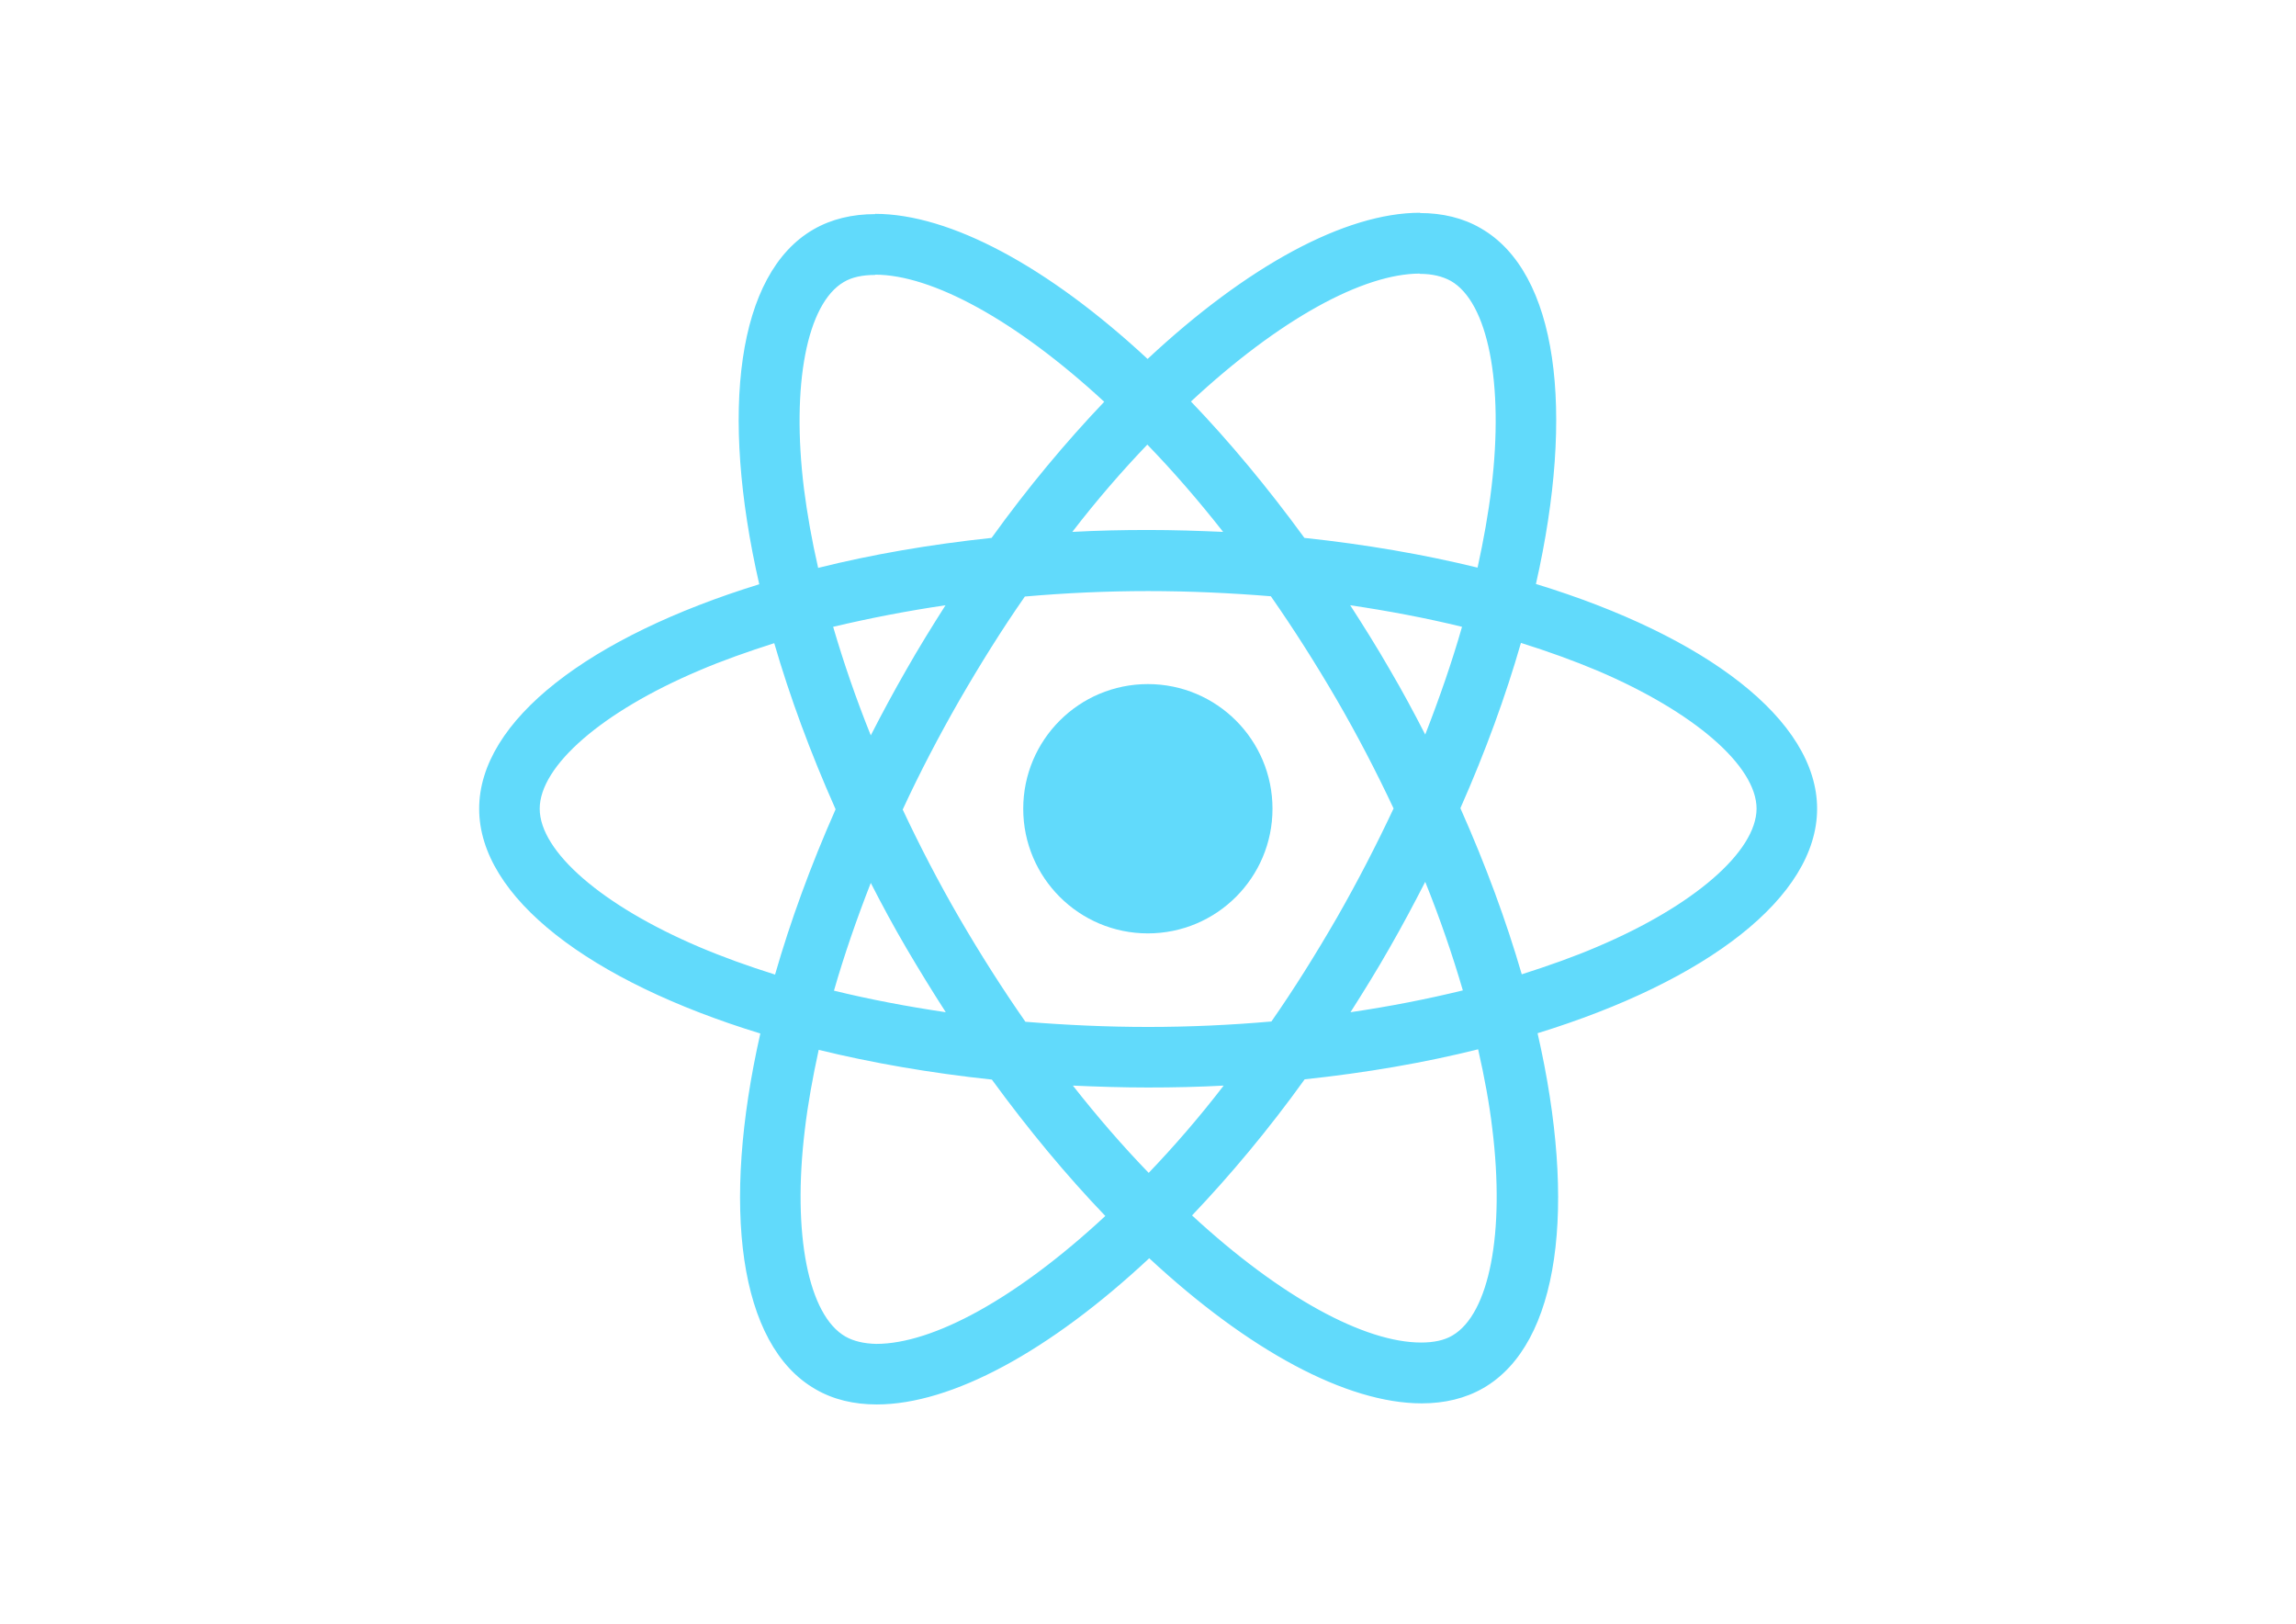
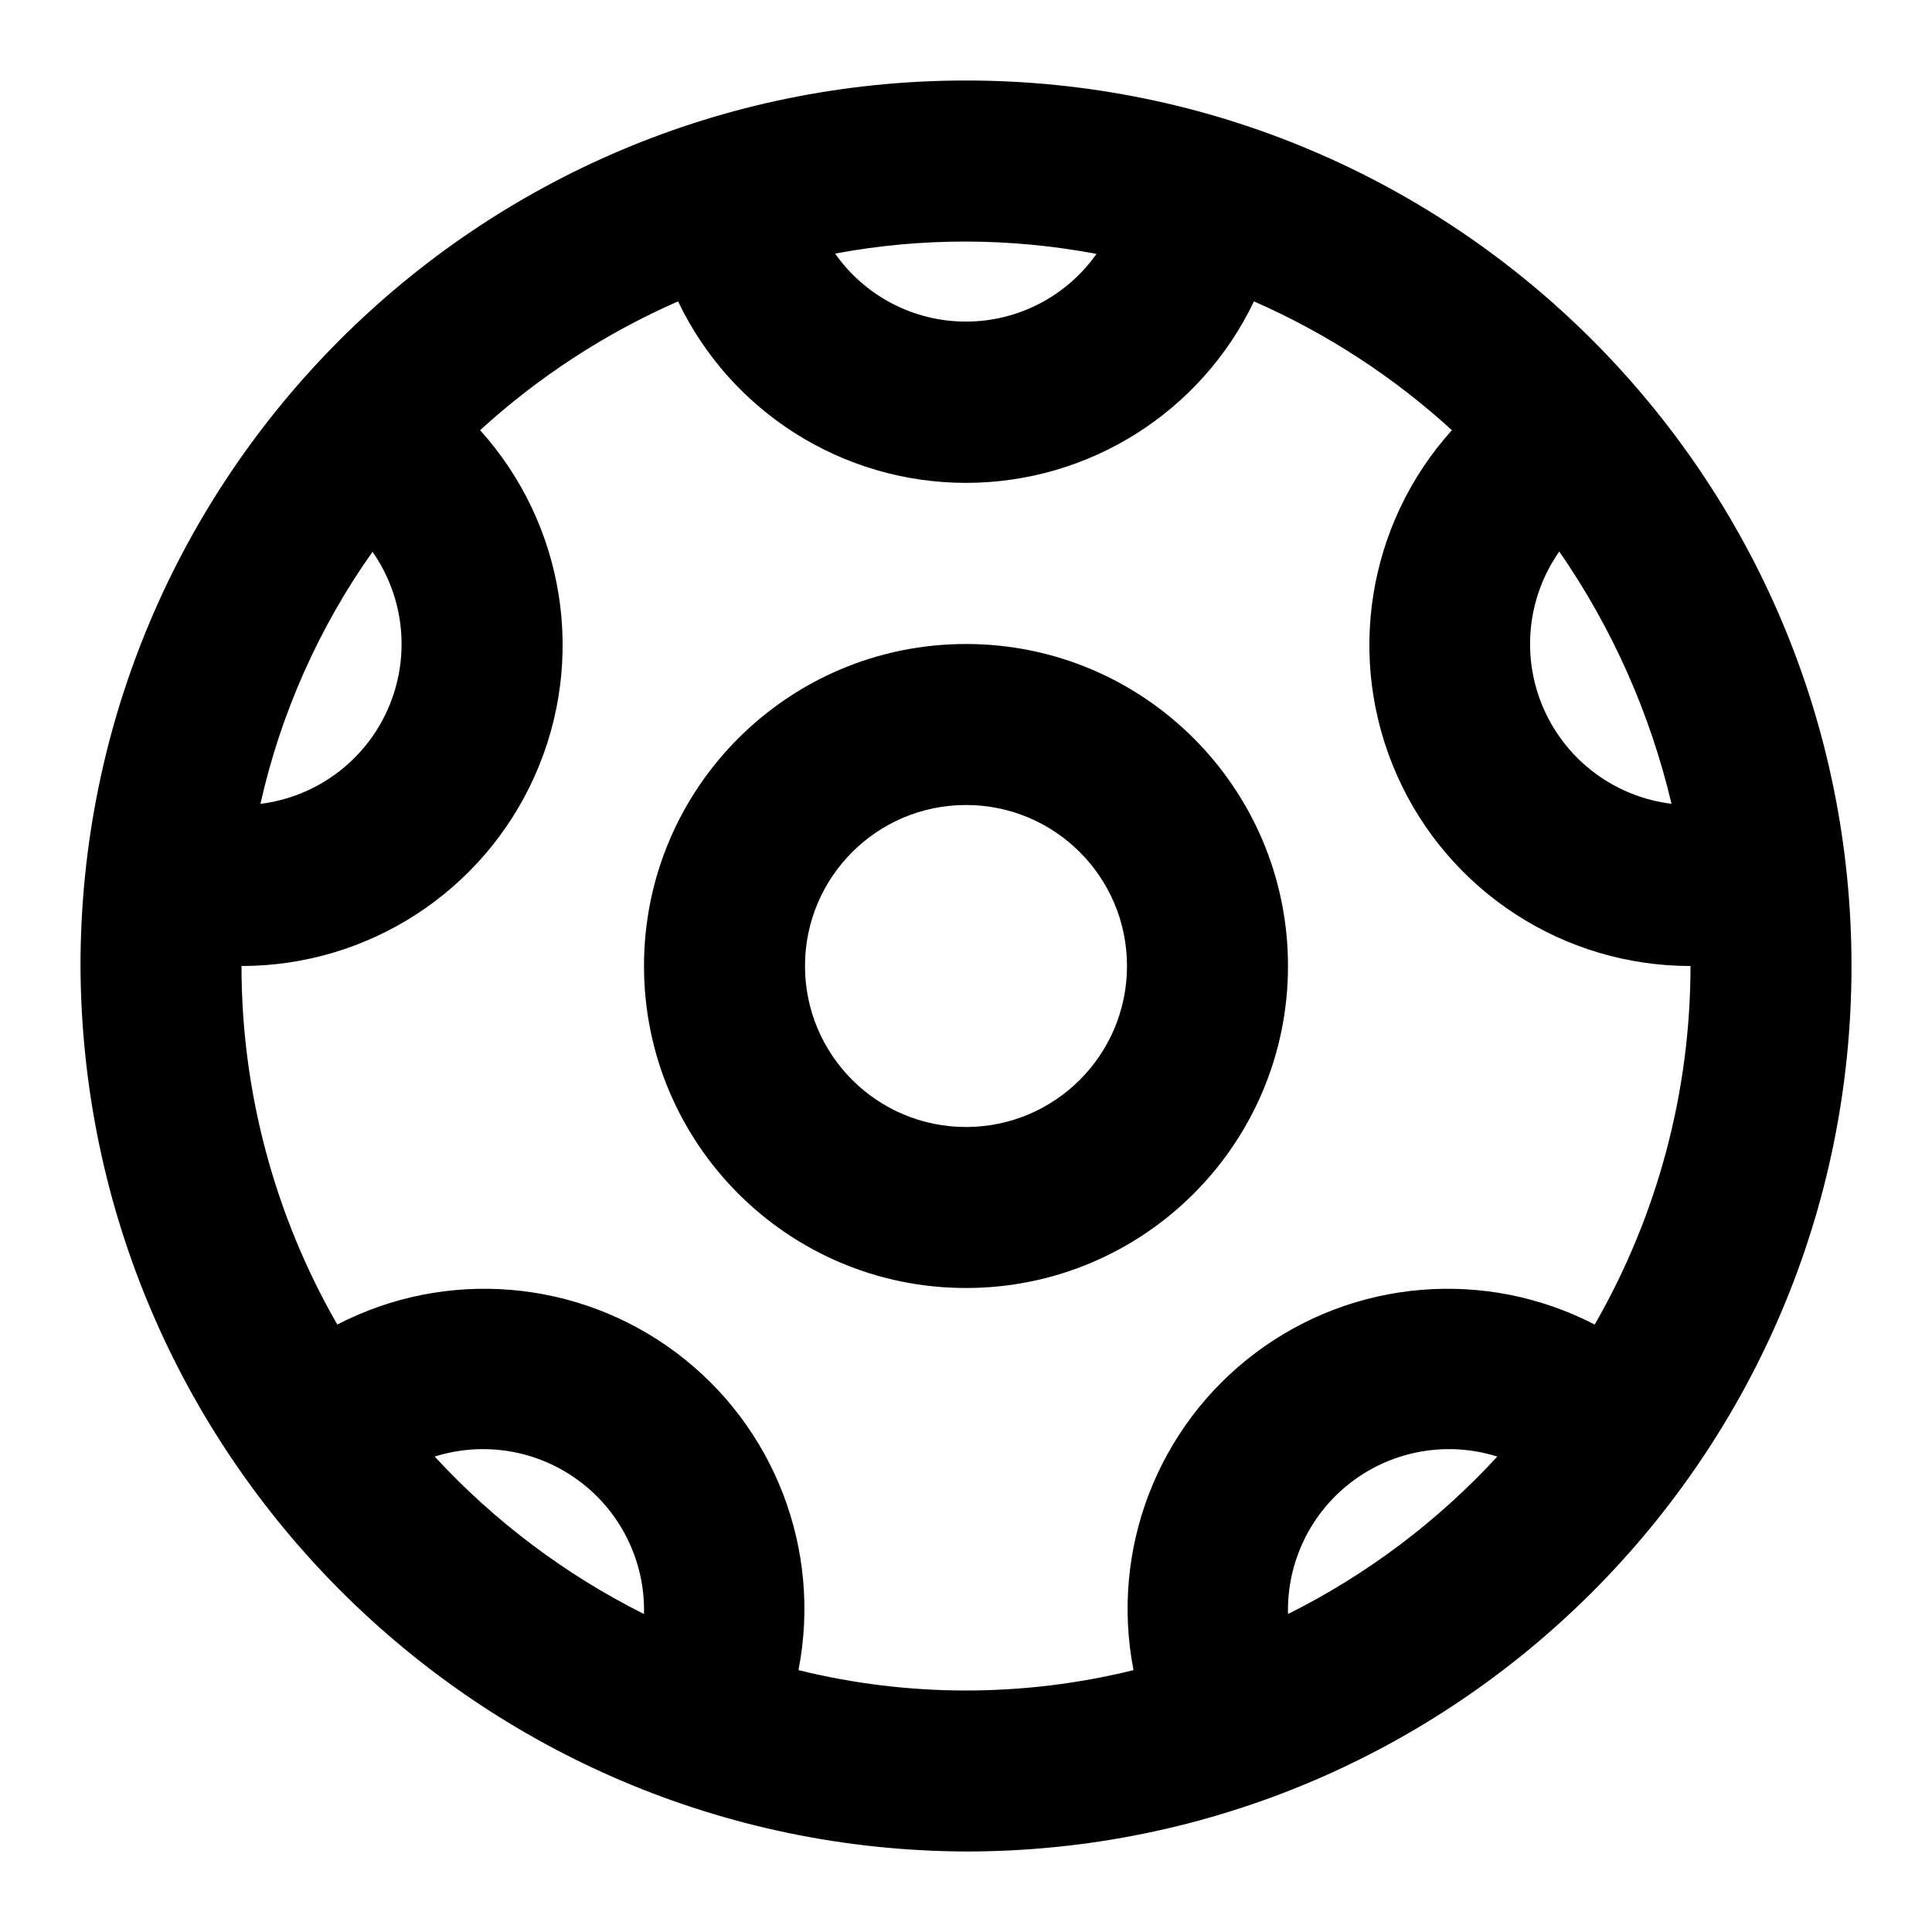
- <svg xmlns="http://www.w3.org/2000/svg" viewBox="0 0 841.9 595.3">
-   <g fill="#61DAFB">
-     <path d="M666.3 296.5c0-32.5-40.7-63.3-103.1-82.4 14.4-63.6 8-114.2-20.2-130.4-6.5-3.8-14.1-5.6-22.4-5.6v22.3c4.6 0 8.3.9 11.4 2.6 13.6 7.8 19.5 37.5 14.9 75.7-1.1 9.4-2.9 19.3-5.1 29.4-19.6-4.8-41-8.5-63.5-10.9-13.5-18.5-27.5-35.3-41.6-50 32.6-30.3 63.2-46.9 84-46.9V78c-27.5 0-63.5 19.6-99.9 53.6-36.4-33.8-72.4-53.2-99.9-53.2v22.3c20.7 0 51.4 16.5 84 46.6-14 14.7-28 31.4-41.3 49.9-22.6 2.4-44 6.1-63.6 11-2.3-10-4-19.7-5.2-29-4.7-38.2 1.1-67.9 14.6-75.8 3-1.8 6.9-2.6 11.5-2.6V78.5c-8.4 0-16 1.8-22.6 5.6-28.1 16.2-34.4 66.7-19.9 130.1-62.2 19.2-102.7 49.9-102.7 82.3 0 32.5 40.7 63.3 103.1 82.4-14.4 63.6-8 114.2 20.2 130.4 6.5 3.8 14.1 5.6 22.5 5.6 27.5 0 63.5-19.6 99.9-53.6 36.4 33.8 72.4 53.2 99.9 53.2 8.4 0 16-1.8 22.6-5.6 28.1-16.2 34.4-66.7 19.9-130.1 62-19.1 102.5-49.9 102.5-82.3zm-130.2-66.7c-3.7 12.9-8.3 26.2-13.5 39.5-4.1-8-8.4-16-13.1-24-4.6-8-9.5-15.8-14.4-23.4 14.2 2.1 27.9 4.7 41 7.9zm-45.8 106.5c-7.8 13.5-15.8 26.3-24.1 38.2-14.9 1.3-30 2-45.2 2-15.1 0-30.2-.7-45-1.9-8.3-11.9-16.4-24.6-24.2-38-7.6-13.1-14.5-26.4-20.8-39.8 6.2-13.4 13.2-26.8 20.7-39.9 7.8-13.5 15.8-26.3 24.1-38.2 14.9-1.3 30-2 45.2-2 15.1 0 30.2.7 45 1.9 8.3 11.9 16.4 24.6 24.2 38 7.6 13.1 14.5 26.4 20.8 39.8-6.3 13.4-13.2 26.8-20.7 39.9zm32.3-13c5.4 13.4 10 26.8 13.8 39.8-13.1 3.2-26.9 5.9-41.2 8 4.9-7.7 9.8-15.6 14.4-23.7 4.6-8 8.9-16.1 13-24.1zM421.2 430c-9.3-9.6-18.6-20.3-27.8-32 9 .4 18.2.7 27.5.7 9.4 0 18.7-.2 27.8-.7-9 11.7-18.3 22.4-27.5 32zm-74.4-58.9c-14.2-2.1-27.9-4.7-41-7.9 3.7-12.9 8.3-26.2 13.5-39.5 4.1 8 8.4 16 13.1 24 4.7 8 9.5 15.8 14.4 23.4zM420.7 163c9.3 9.6 18.6 20.3 27.8 32-9-.4-18.2-.7-27.5-.7-9.4 0-18.7.2-27.8.7 9-11.7 18.3-22.4 27.5-32zm-74 58.9c-4.9 7.7-9.8 15.6-14.4 23.7-4.6 8-8.9 16-13 24-5.4-13.4-10-26.8-13.8-39.8 13.1-3.1 26.9-5.8 41.2-7.9zm-90.5 125.2c-35.4-15.1-58.3-34.9-58.3-50.6 0-15.7 22.9-35.6 58.3-50.6 8.6-3.7 18-7 27.7-10.1 5.7 19.6 13.2 40 22.5 60.9-9.2 20.8-16.6 41.1-22.2 60.6-9.9-3.1-19.3-6.5-28-10.2zM310 490c-13.6-7.8-19.5-37.5-14.9-75.7 1.1-9.4 2.9-19.3 5.1-29.4 19.6 4.8 41 8.5 63.5 10.9 13.5 18.5 27.5 35.3 41.6 50-32.6 30.3-63.2 46.9-84 46.9-4.5-.1-8.3-1-11.3-2.7zm237.2-76.2c4.7 38.2-1.1 67.9-14.6 75.8-3 1.8-6.9 2.6-11.5 2.6-20.7 0-51.4-16.5-84-46.6 14-14.7 28-31.4 41.3-49.9 22.6-2.4 44-6.1 63.6-11 2.3 10.1 4.1 19.8 5.2 29.1zm38.5-66.7c-8.6 3.7-18 7-27.7 10.1-5.7-19.6-13.2-40-22.5-60.9 9.2-20.8 16.6-41.1 22.2-60.6 9.9 3.1 19.3 6.5 28.1 10.2 35.4 15.1 58.3 34.9 58.3 50.6-.1 15.7-23 35.6-58.4 50.6zM320.8 78.4z" />
-     <circle cx="420.9" cy="296.5" r="45.7" />
-     <path d="M520.5 78.1z" />
-   </g>
+ <svg xmlns="http://www.w3.org/2000/svg" fill="#000000" width="800px" height="800px" viewBox="0 0 24 24">
+   <path d="M12,23A11,11,0,1,0,1,12,11.046,11.046,0,0,0,12,23ZM8,20.05a9.029,9.029,0,0,1-2.6-1.956A2,2,0,0,1,8,20.05Zm8,0a2,2,0,0,1,2.6-1.956A8.989,8.989,0,0,1,16,20.05Zm3.369-13.2a9.236,9.236,0,0,1,1.395,3.135A2,2,0,0,1,19.37,6.851Zm-5.745-3.7a1.985,1.985,0,0,1-3.25,0A8.783,8.783,0,0,1,13.625,3.155Zm-9,3.7A2,2,0,0,1,3.235,9.986,8.73,8.73,0,0,1,4.63,6.851ZM5.964,5.344a9.008,9.008,0,0,1,2.459-1.6,3.965,3.965,0,0,0,7.154,0,9.008,9.008,0,0,1,2.459,1.6A3.987,3.987,0,0,0,21,12a8.934,8.934,0,0,1-1.19,4.454,3.976,3.976,0,0,0-5.729,4.293,8.685,8.685,0,0,1-4.162,0A3.976,3.976,0,0,0,4.19,16.454,8.934,8.934,0,0,1,3,12,3.987,3.987,0,0,0,5.964,5.344ZM12,16a4,4,0,1,0-4-4A4,4,0,0,0,12,16Zm0-6a2,2,0,1,1-2,2A2,2,0,0,1,12,10Z" />
</svg>
